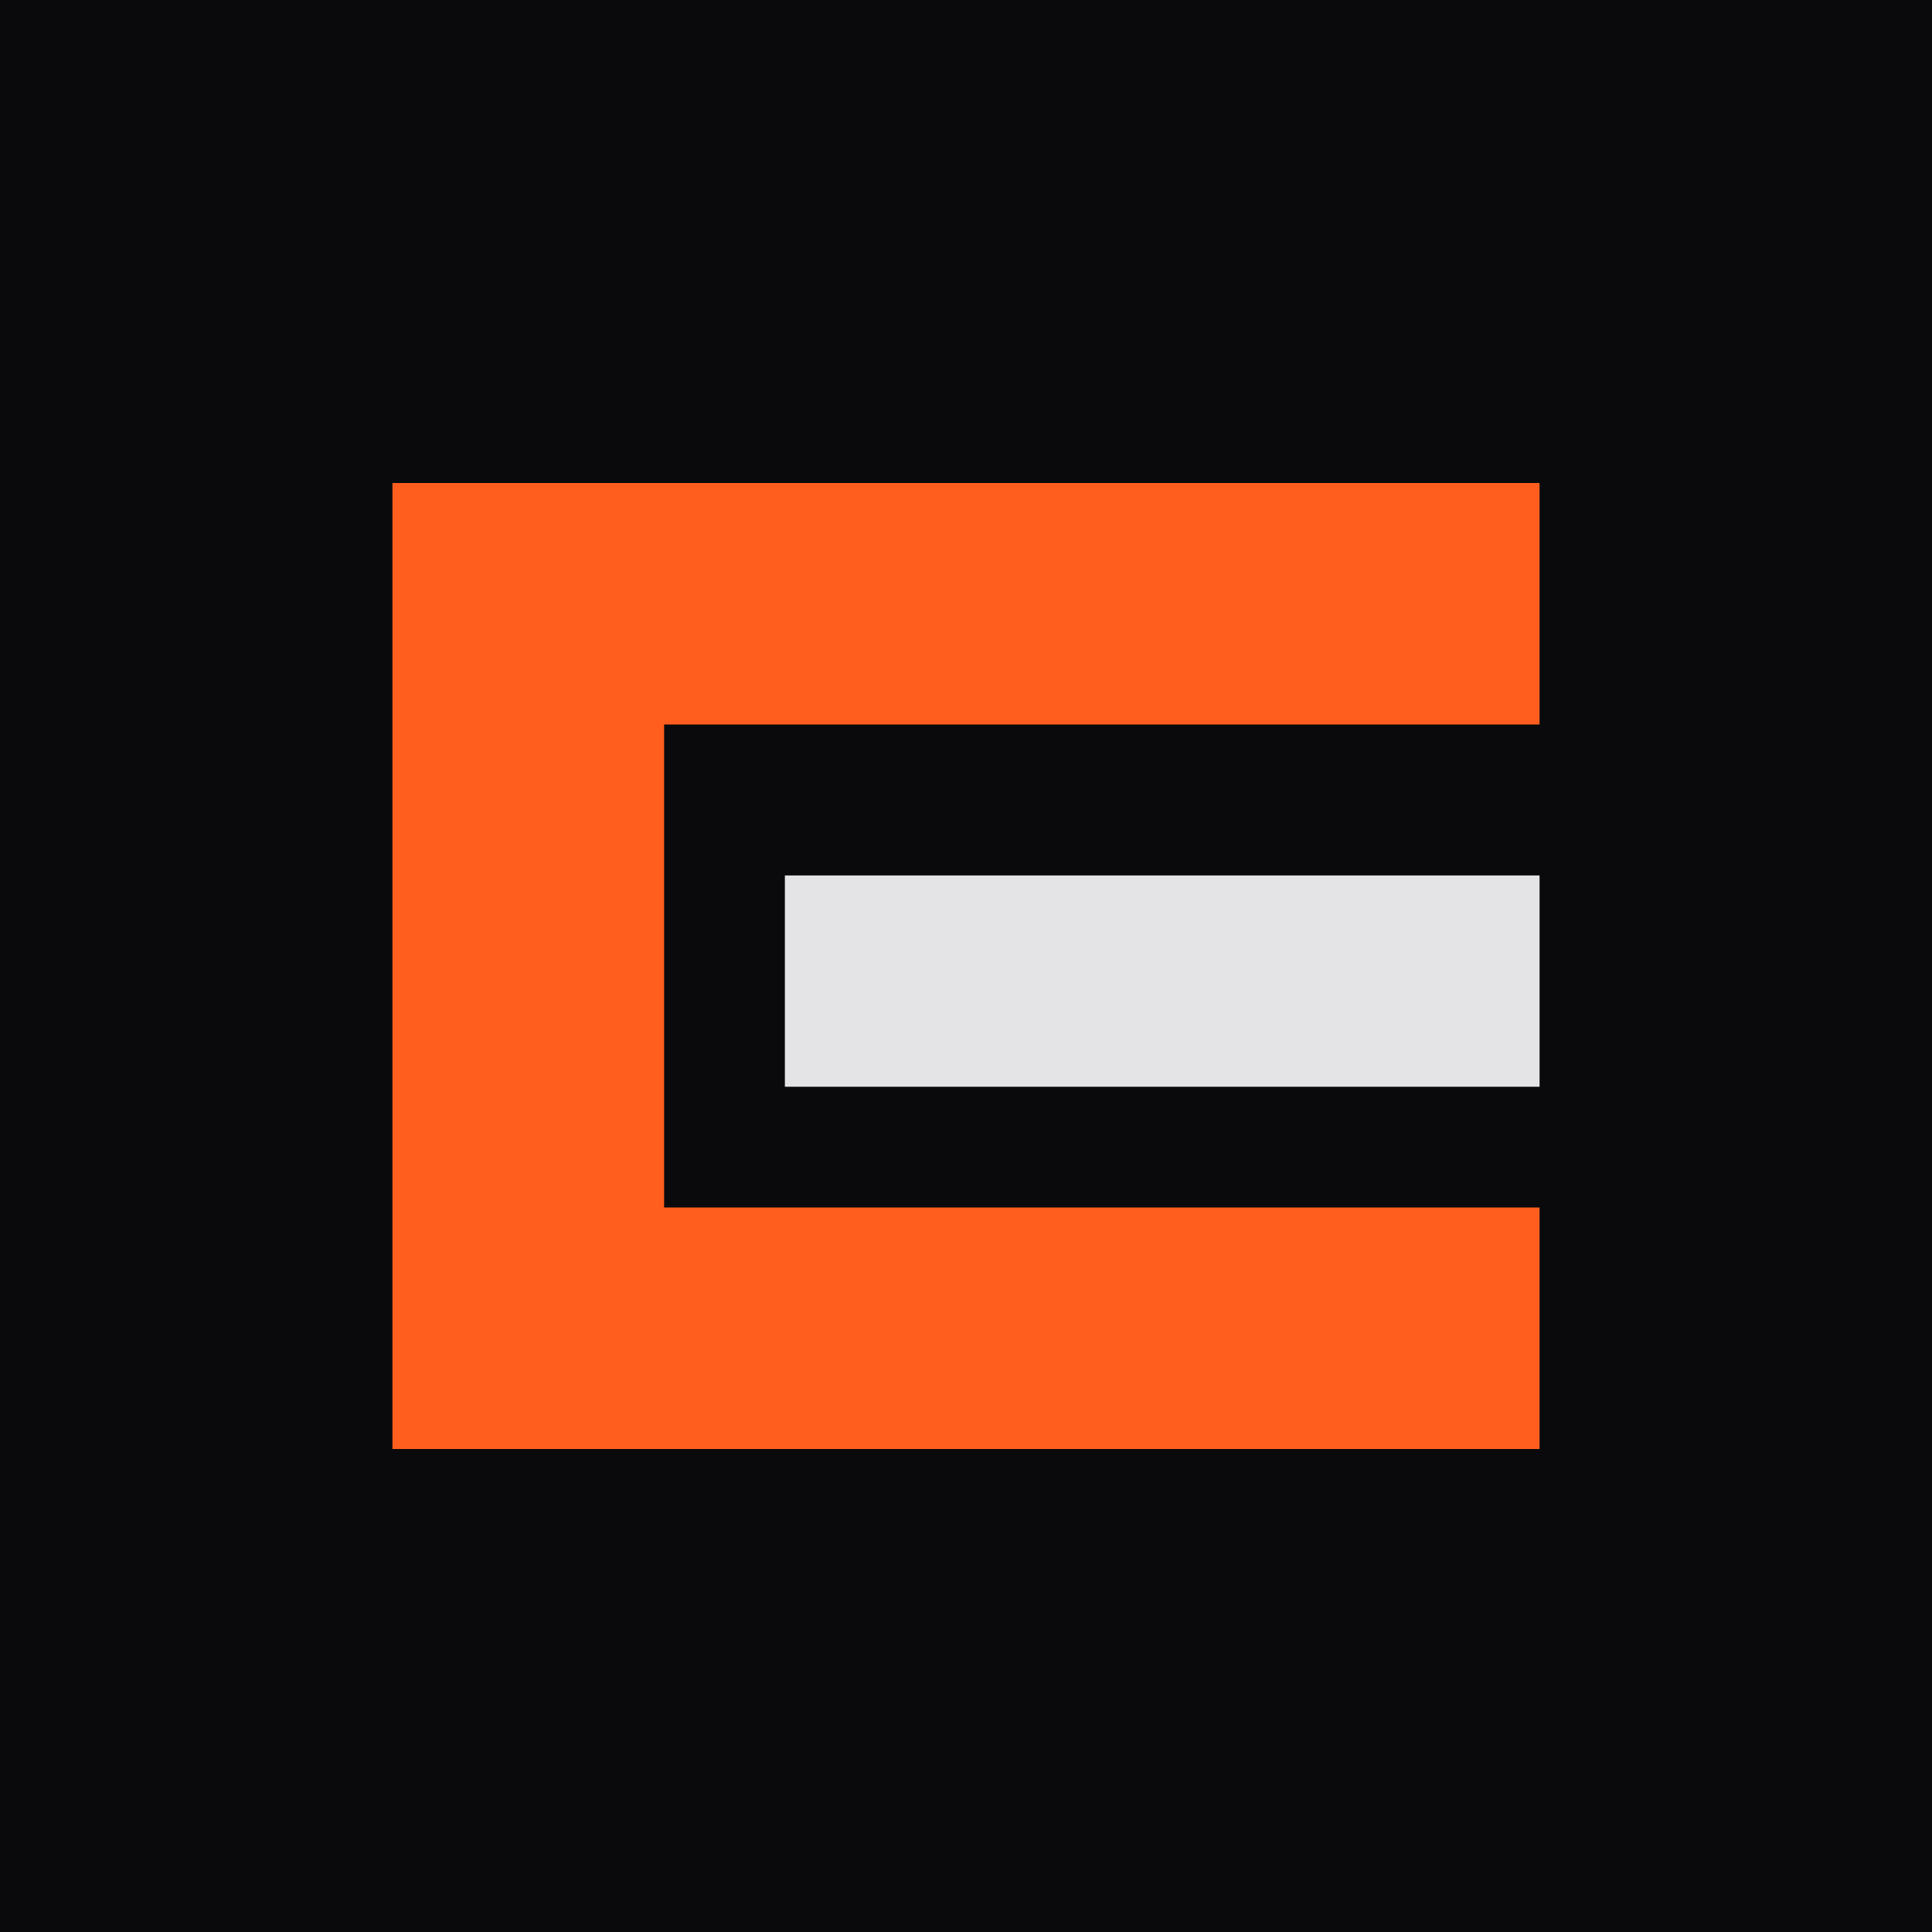
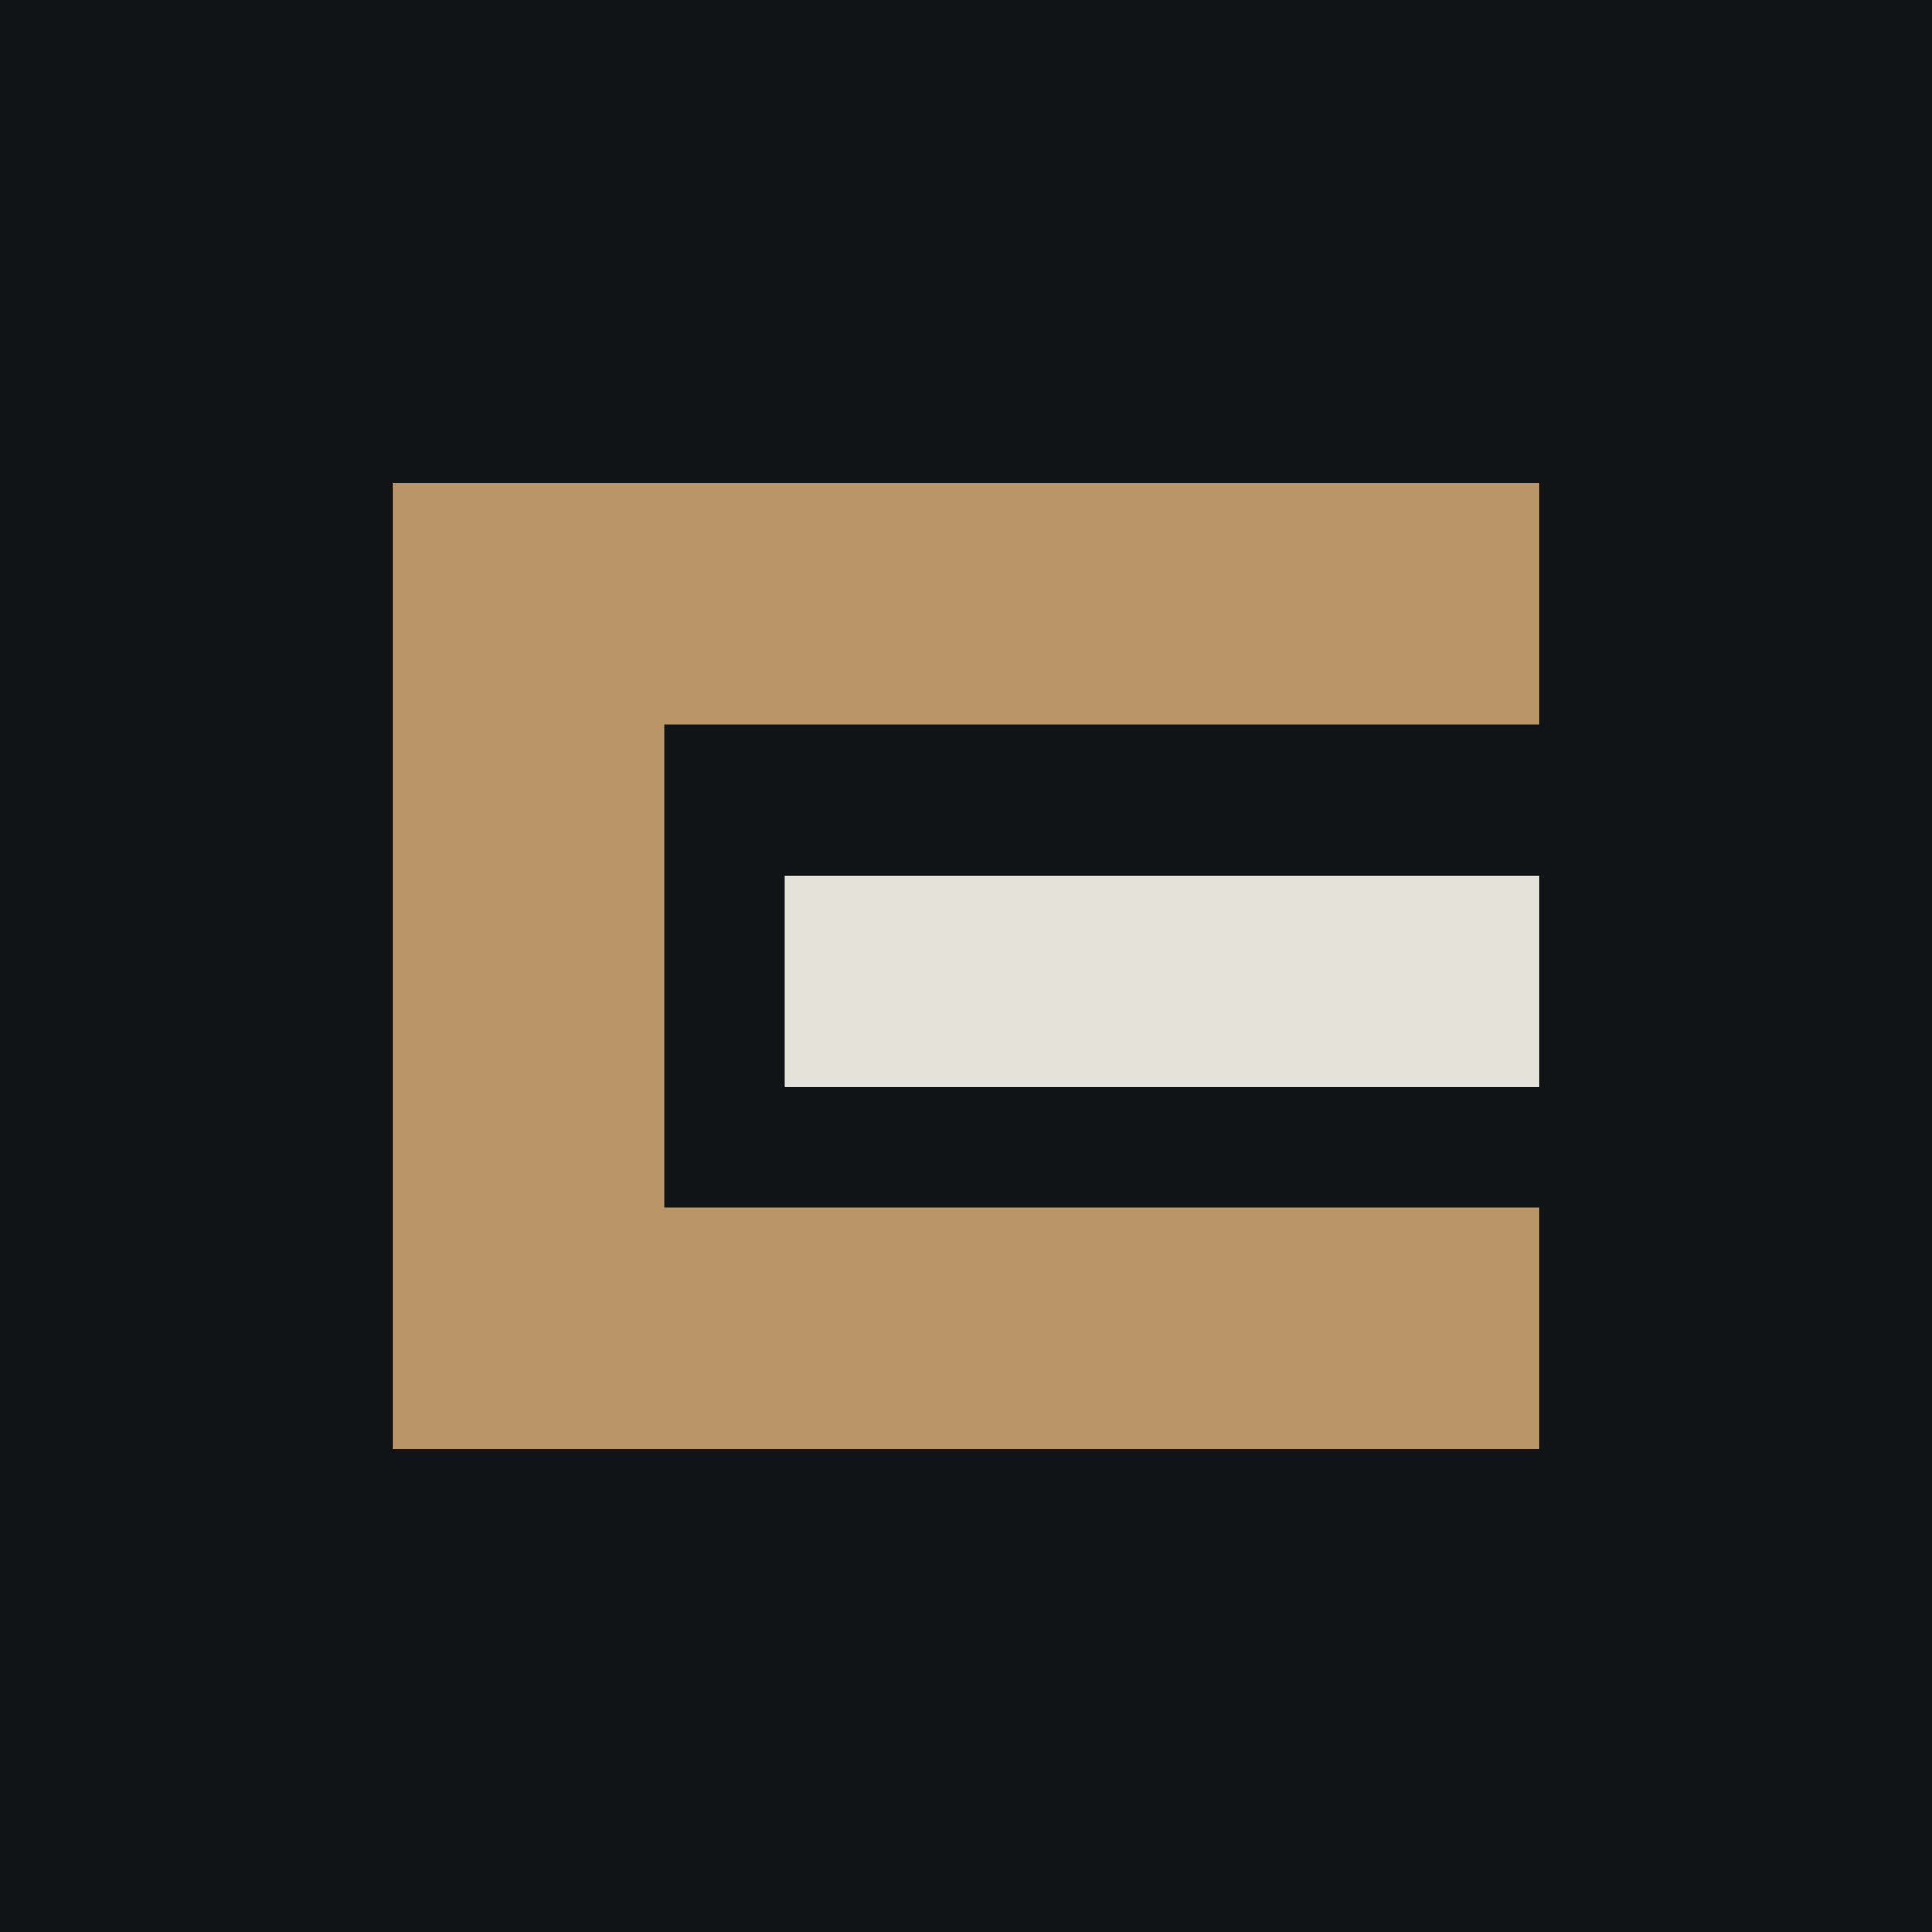
<svg xmlns="http://www.w3.org/2000/svg" viewBox="0 0 64 64">
-   <rect width="64" height="64" fill="#0a0a0c" />
-   <path d="M13 16h38v8H22v16h29v8H13z" fill="#ff5e1e" />
-   <path d="M26 29h25v7H26z" fill="#e4e4e7" />
+   <rect width="64" height="64" fill="#101416" />
+   <path d="M13 16h38v8H22v16h29v8H13z" fill="#b99567" />
+   <path d="M26 29h25v7H26z" fill="#e5e2da" />
</svg>
